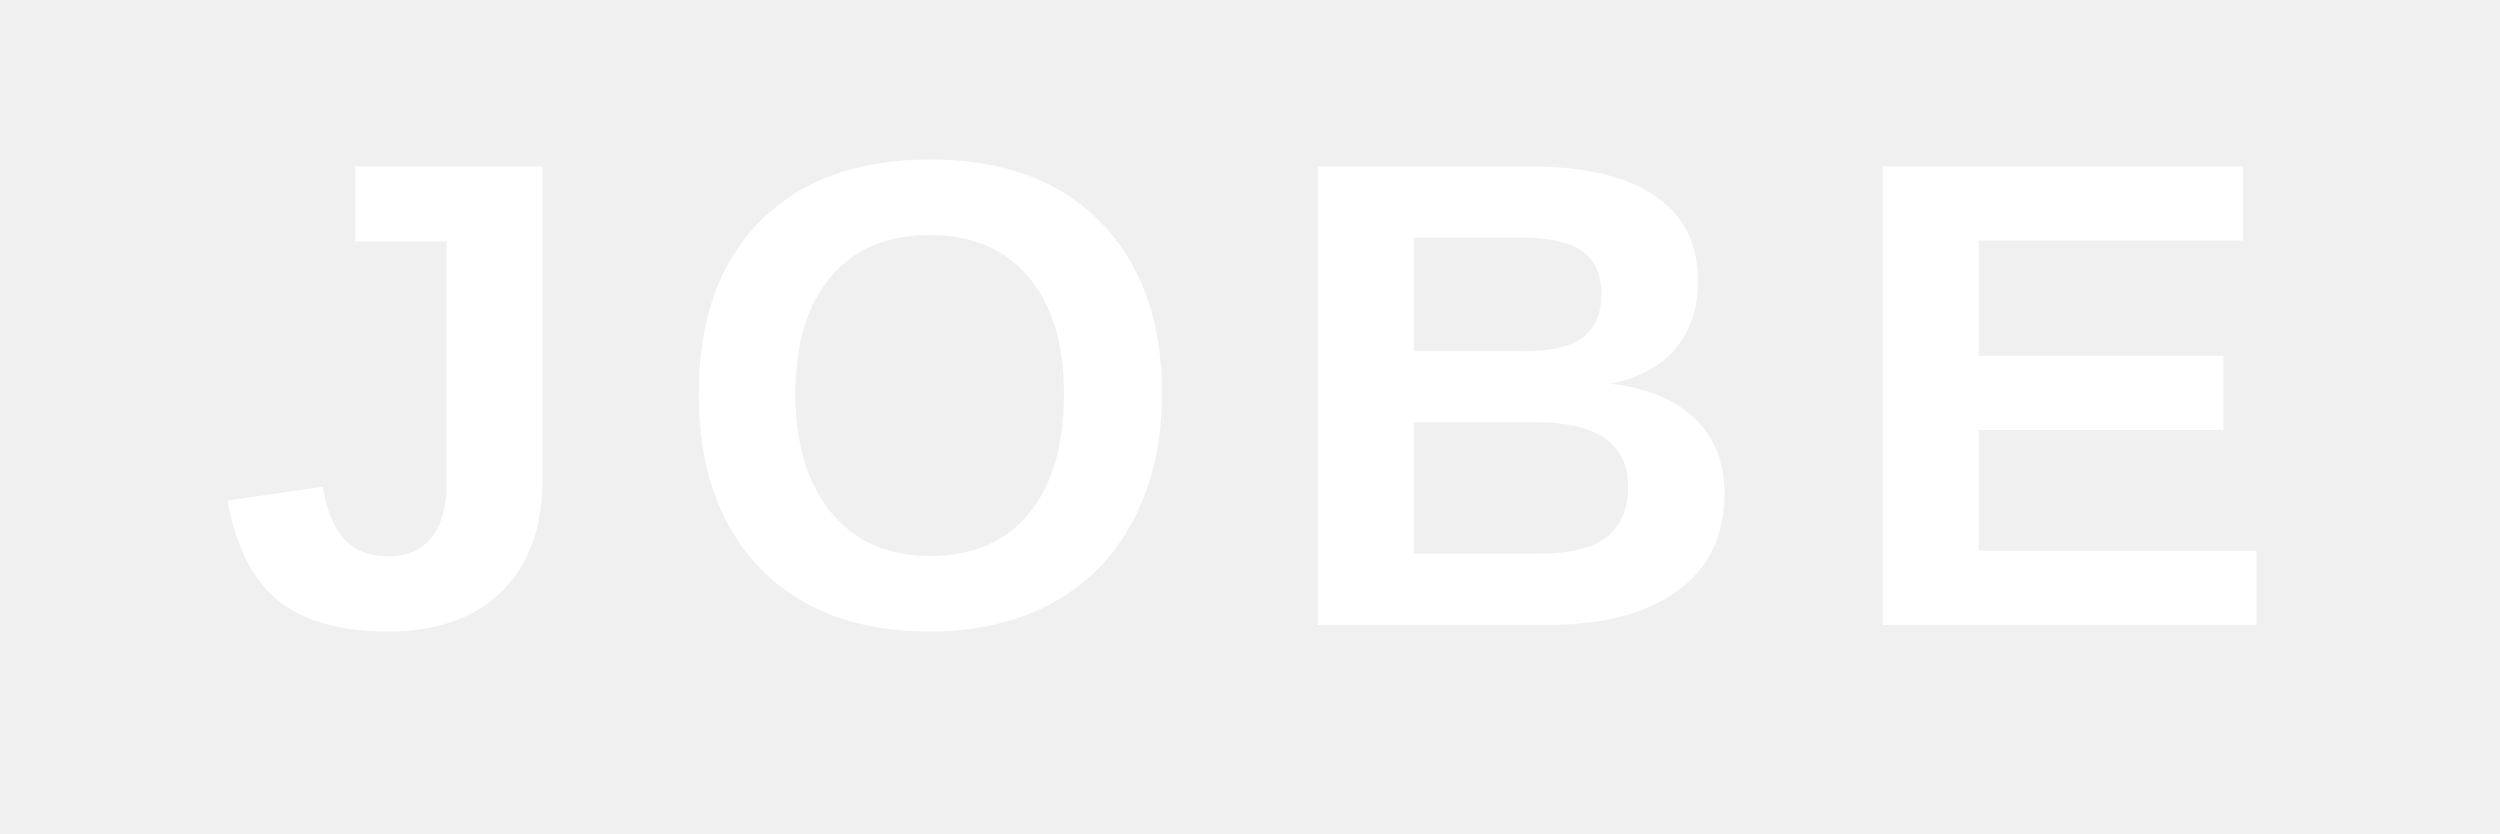
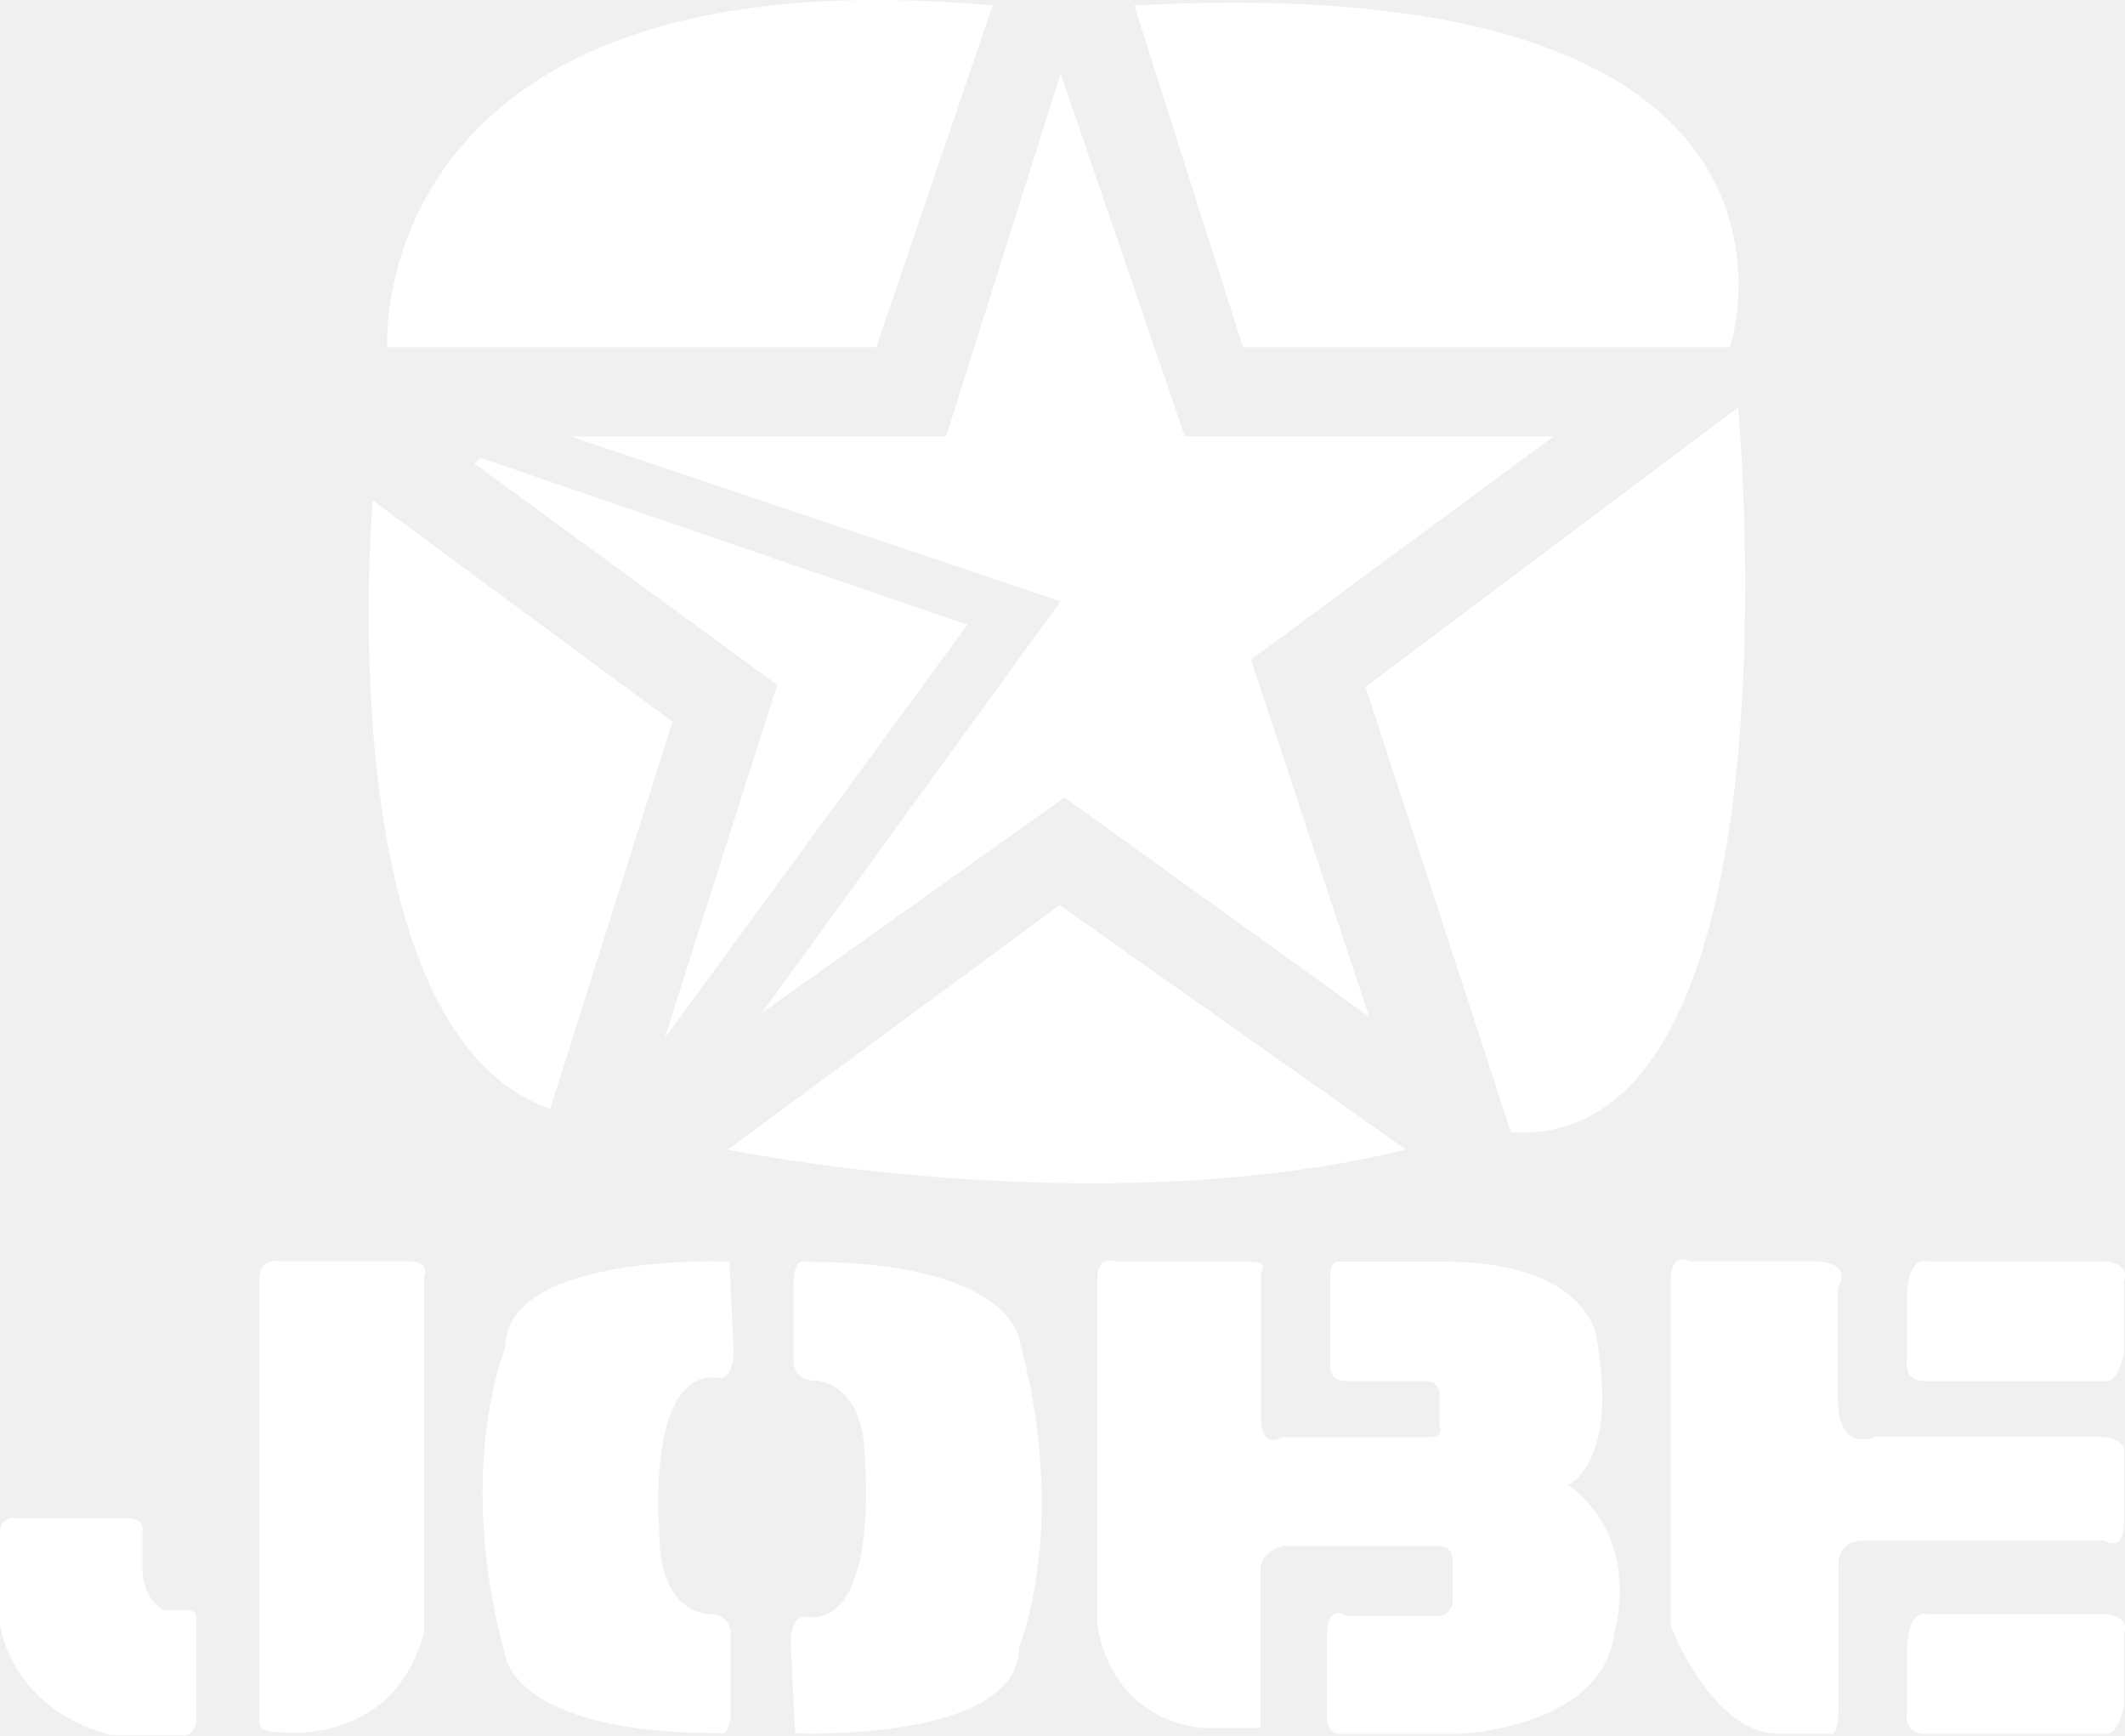
- <svg xmlns="http://www.w3.org/2000/svg" viewBox="0 0 120 40" fill="white">
-   <text x="60" y="30" font-family="Arial Black,Arial,sans-serif" font-weight="900" font-size="32" text-anchor="middle" letter-spacing="4">JOBE</text>
+ <svg xmlns="http://www.w3.org/2000/svg" id="Calque_2" data-name="Calque 2" viewBox="0 0 127.95 104.46">
+   <defs>
+     <style>
+       .cls-1 {
+         fill: #fff;
+         fill-rule: evenodd;
+       }
+     </style>
+   </defs>
+   <g id="Layer_1" data-name="Layer 1">
+     <g>
+       <g>
+         <path class="cls-1" d="M24.6,75.94c1.4,0,.94.93.94.93v21.44c-1.93,6.95-8.76,5.96-8.76,5.96-1.23,0-1.17-.53-1.17-.53v-26.64c0-1.52,1.29-1.17,1.29-1.17h7.71ZM7.62,91.39H.88s-.88-.09-.88.88v5.52s.53,5,6.66,6.66h4.38s.53.17.79-.79v-6.16s.09-.58-.56-.58h-1.46s-1.23-.64-1.23-2.51v-2.28s.18-.73-.96-.73Z" />
+         <path class="cls-1" d="M44.17,81.4c0,1.4-.7,1.58-.7,1.58-4.65-.88-3.77,9.29-3.77,9.29,0,5,3.07,4.91,3.07,4.91,1.14,0,1.23,1.05,1.23,1.05v4.65c0,1.84-.7,1.46-.7,1.46-12.39,0-12.88-4.67-12.88-4.67-3.07-11.22,0-18.52,0-18.52,0-5.78,13.5-5.2,13.5-5.2l.26,5.46ZM47.86,104.35s13.5.58,13.5-5.2c0,0,3.07-7.3,0-18.52,0,0-.5-4.67-12.88-4.67,0,0-.7-.38-.7,1.46v4.64s.09,1.05,1.23,1.05c0,0,3.07-.09,3.07,4.91,0,0,.88,10.17-3.77,9.29,0,0-.7.18-.7,1.58l.26,5.46Z" />
+         <path class="cls-1" d="M67.14,75.94s-1.07-.44-1.07,1.07v20.7s.44,5.62,6.32,6.32h3.51v-9.65s0-.88,1.31-1.31h9.38s.88-.06.88.88v2.45s-.06.88-.88.88h-5.49s-1.2-.82-1.2,1.2v5.05s0,.86.86.86h6.94s8.88-.28,9.52-6.18c0,0,1.7-5.49-2.8-8.82,0,0,3.1-1.29,1.69-8.94,0,0-.53-4.5-9.23-4.5h-6.43s-.35.12-.35.82v5.38s-.12.99.94.99h4.79s.85-.06.85.85v1.9s.29.63-.63.63h-8.87s-1.25.88-1.25-1.25v-8.67s.56-.64-.64-.64h-8.16Z" />
+         <g>
+           <path class="cls-1" d="M101.75,75.94s-1.15-.7-1.15,1.15v20.79s2.45,6.49,6.49,6.49h3.08s.53.34.53-1.5v-8.59s-.18-1.53,1.53-1.53h14.51s1.16.79,1.16-1.16v-4.32s-.02-.79-1.77-.79h-13.15s-2.32,1.14-2.32-2.32v-6.62s1.12-1.61-1.61-1.61h-7.29Z" />
+           <path class="cls-1" d="M127.89,81.49v-4.38s.5-1.17-1.42-1.17h-10.43s-1.23-.5-1.23,2.48v3.59s-.18,1.14,1.14,1.14h10.78s.74.26,1.16-1.66Z" />
+           <path class="cls-1" d="M127.89,102.72v-4.38s.5-1.17-1.42-1.17h-10.43s-1.23-.5-1.23,2.48v3.59s-.18,1.14,1.14,1.14h10.78s.74.26,1.16-1.66Z" />
+         </g>
+       </g>
+       <polygon class="cls-1" points="34.36 26.27 56.97 26.27 63.86 4.42 71.34 26.27 93.55 26.27 75.32 39.71 82.44 61.21 64.1 48.01 45.87 60.98 63.86 36.2 34.36 26.27" />
+       <polyline class="cls-1" points="28.57 27.91 46.8 41.23 40.02 62.5 58.25 37.61 28.92 27.56" />
+       <path class="cls-1" d="M59.77.33l-7.01,20.57h-29.45S21.91-3.06,59.77.33Z" />
+       <path class="cls-1" d="M68.3.33l6.54,20.57h29.33S111.77-2.01,68.3.33Z" />
+       <path class="cls-1" d="M22.44,30.13s-2.8,31.9,10.69,36.63l7.36-23.31-18.05-13.32Z" />
+       <path class="cls-1" d="M63.8,54.49l-19.98,14.72s22.09,4.56,40.84,0l-20.86-14.72Z" />
+       <path class="cls-1" d="M104.65,24.52s4.21,44.7-13.67,43.65l-8.76-26.82,22.44-16.83Z" />
+     </g>
+   </g>
</svg>
